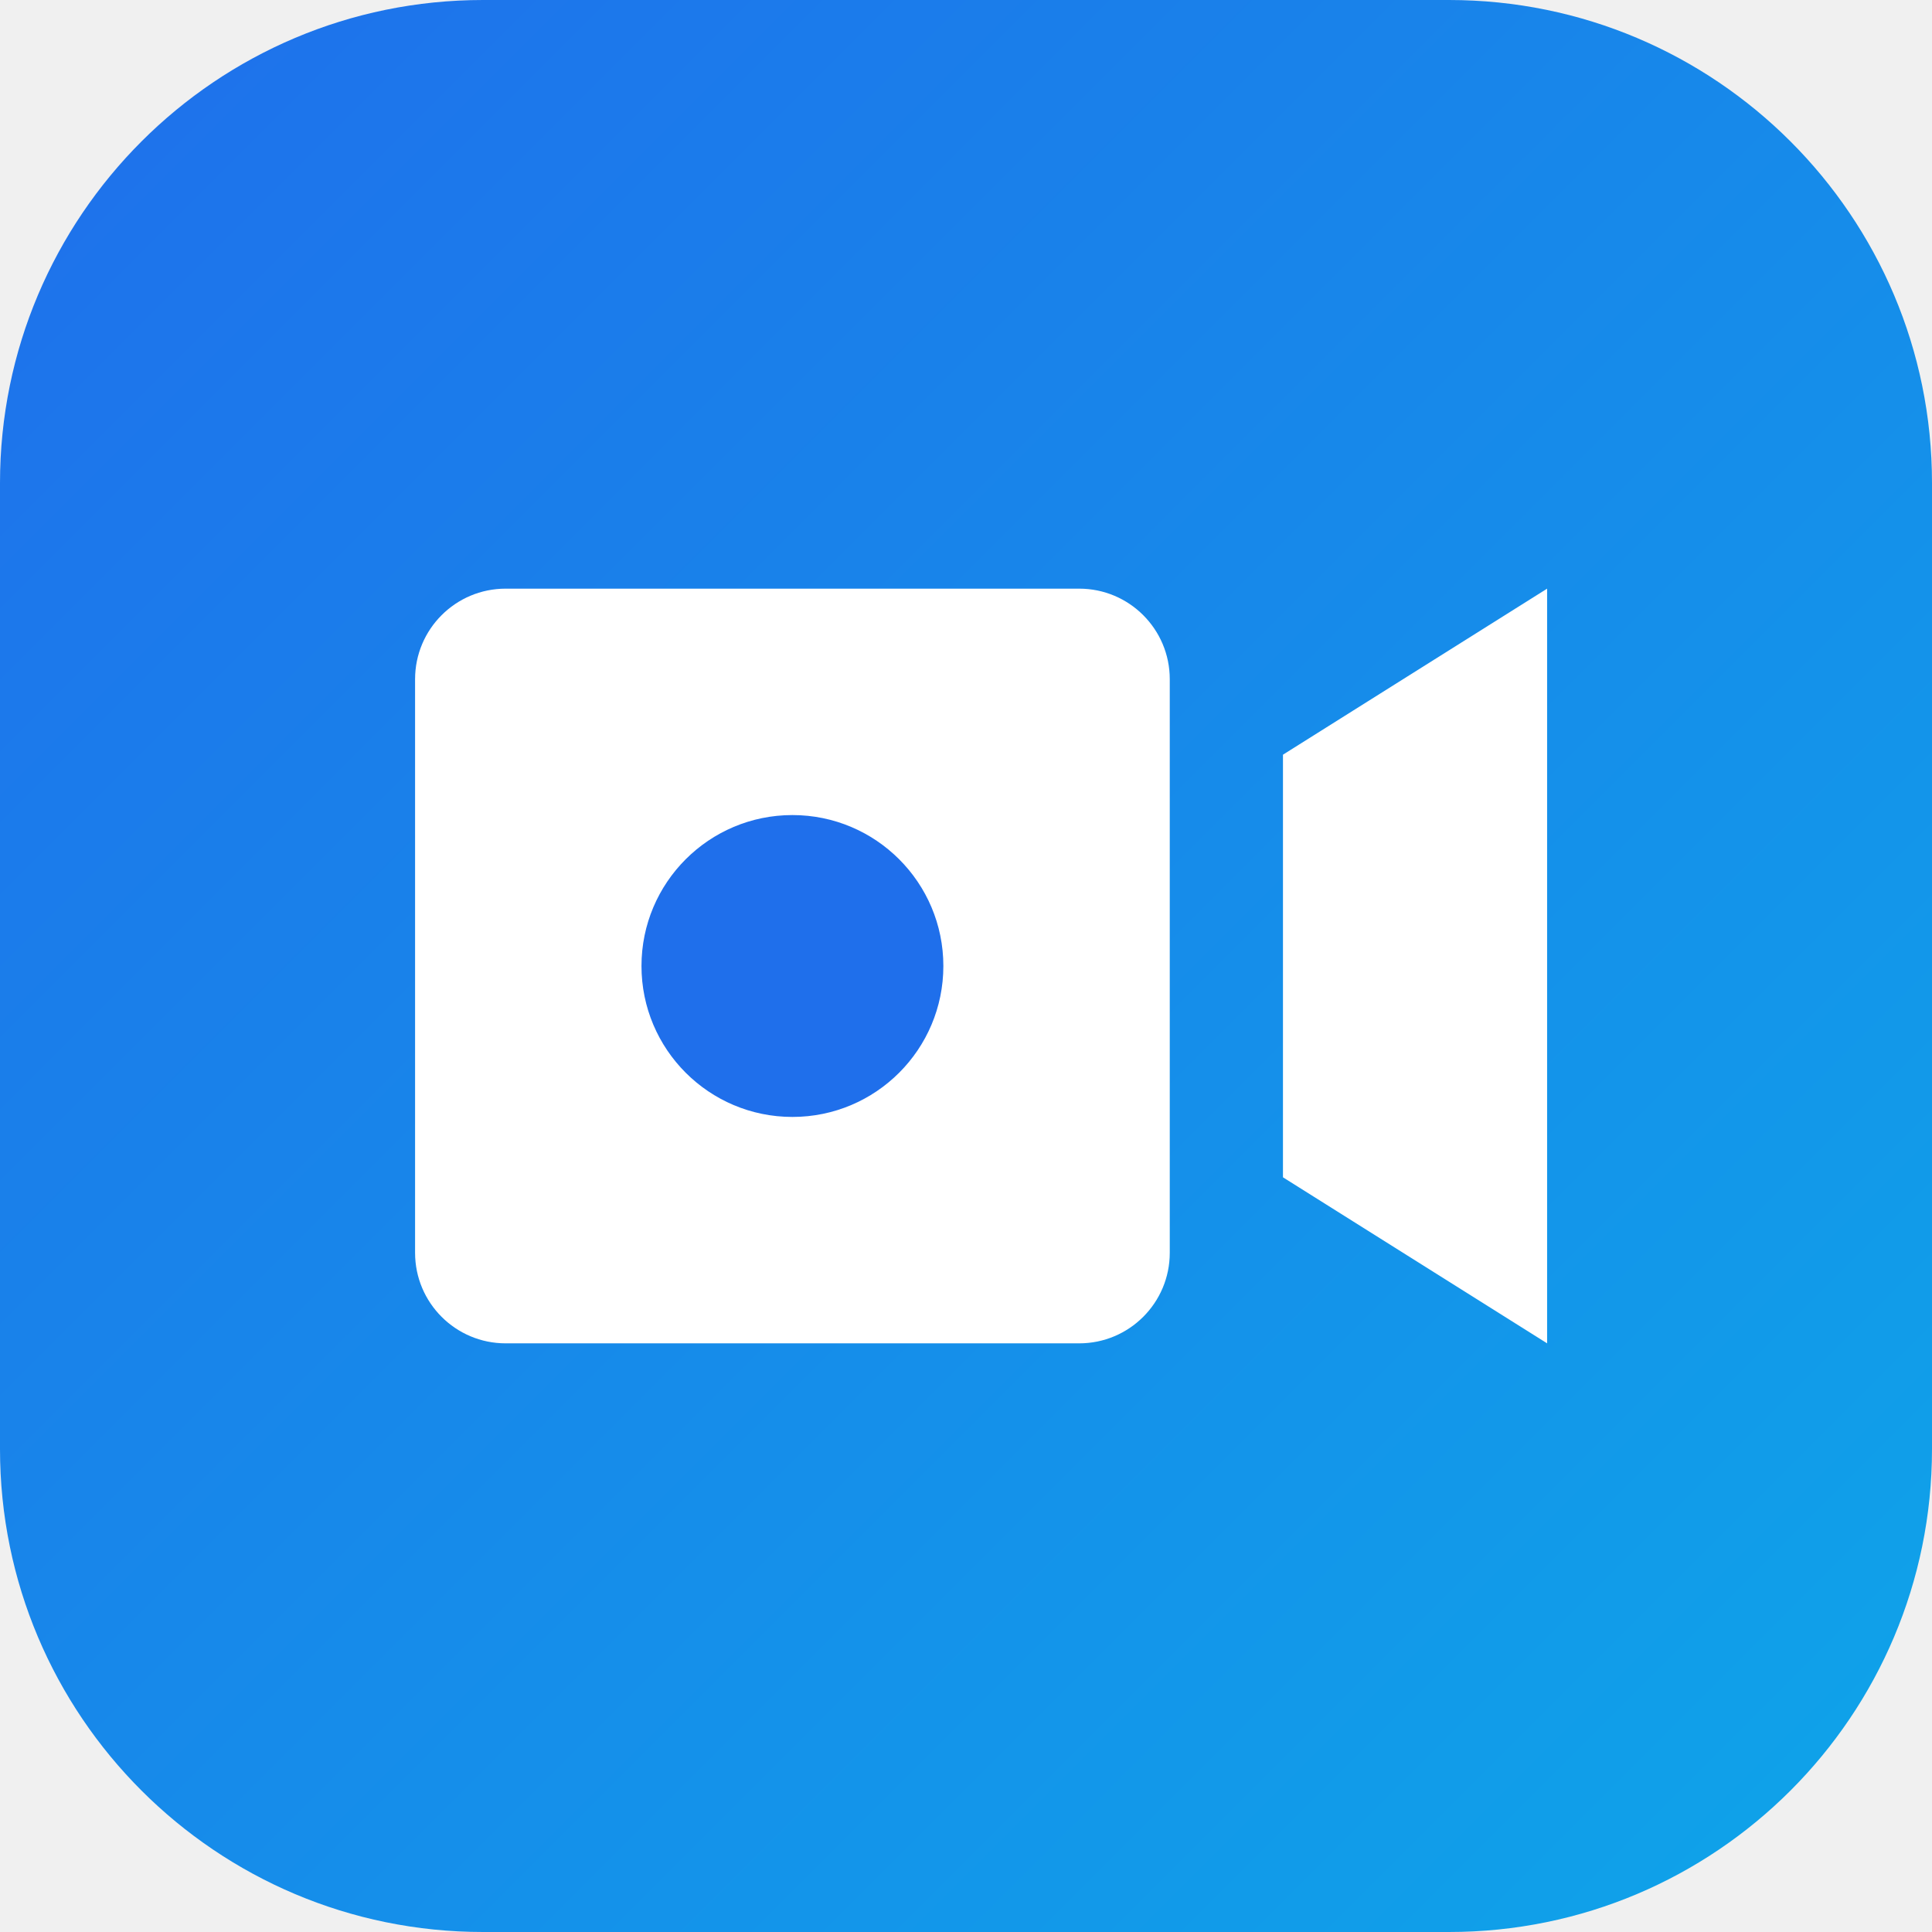
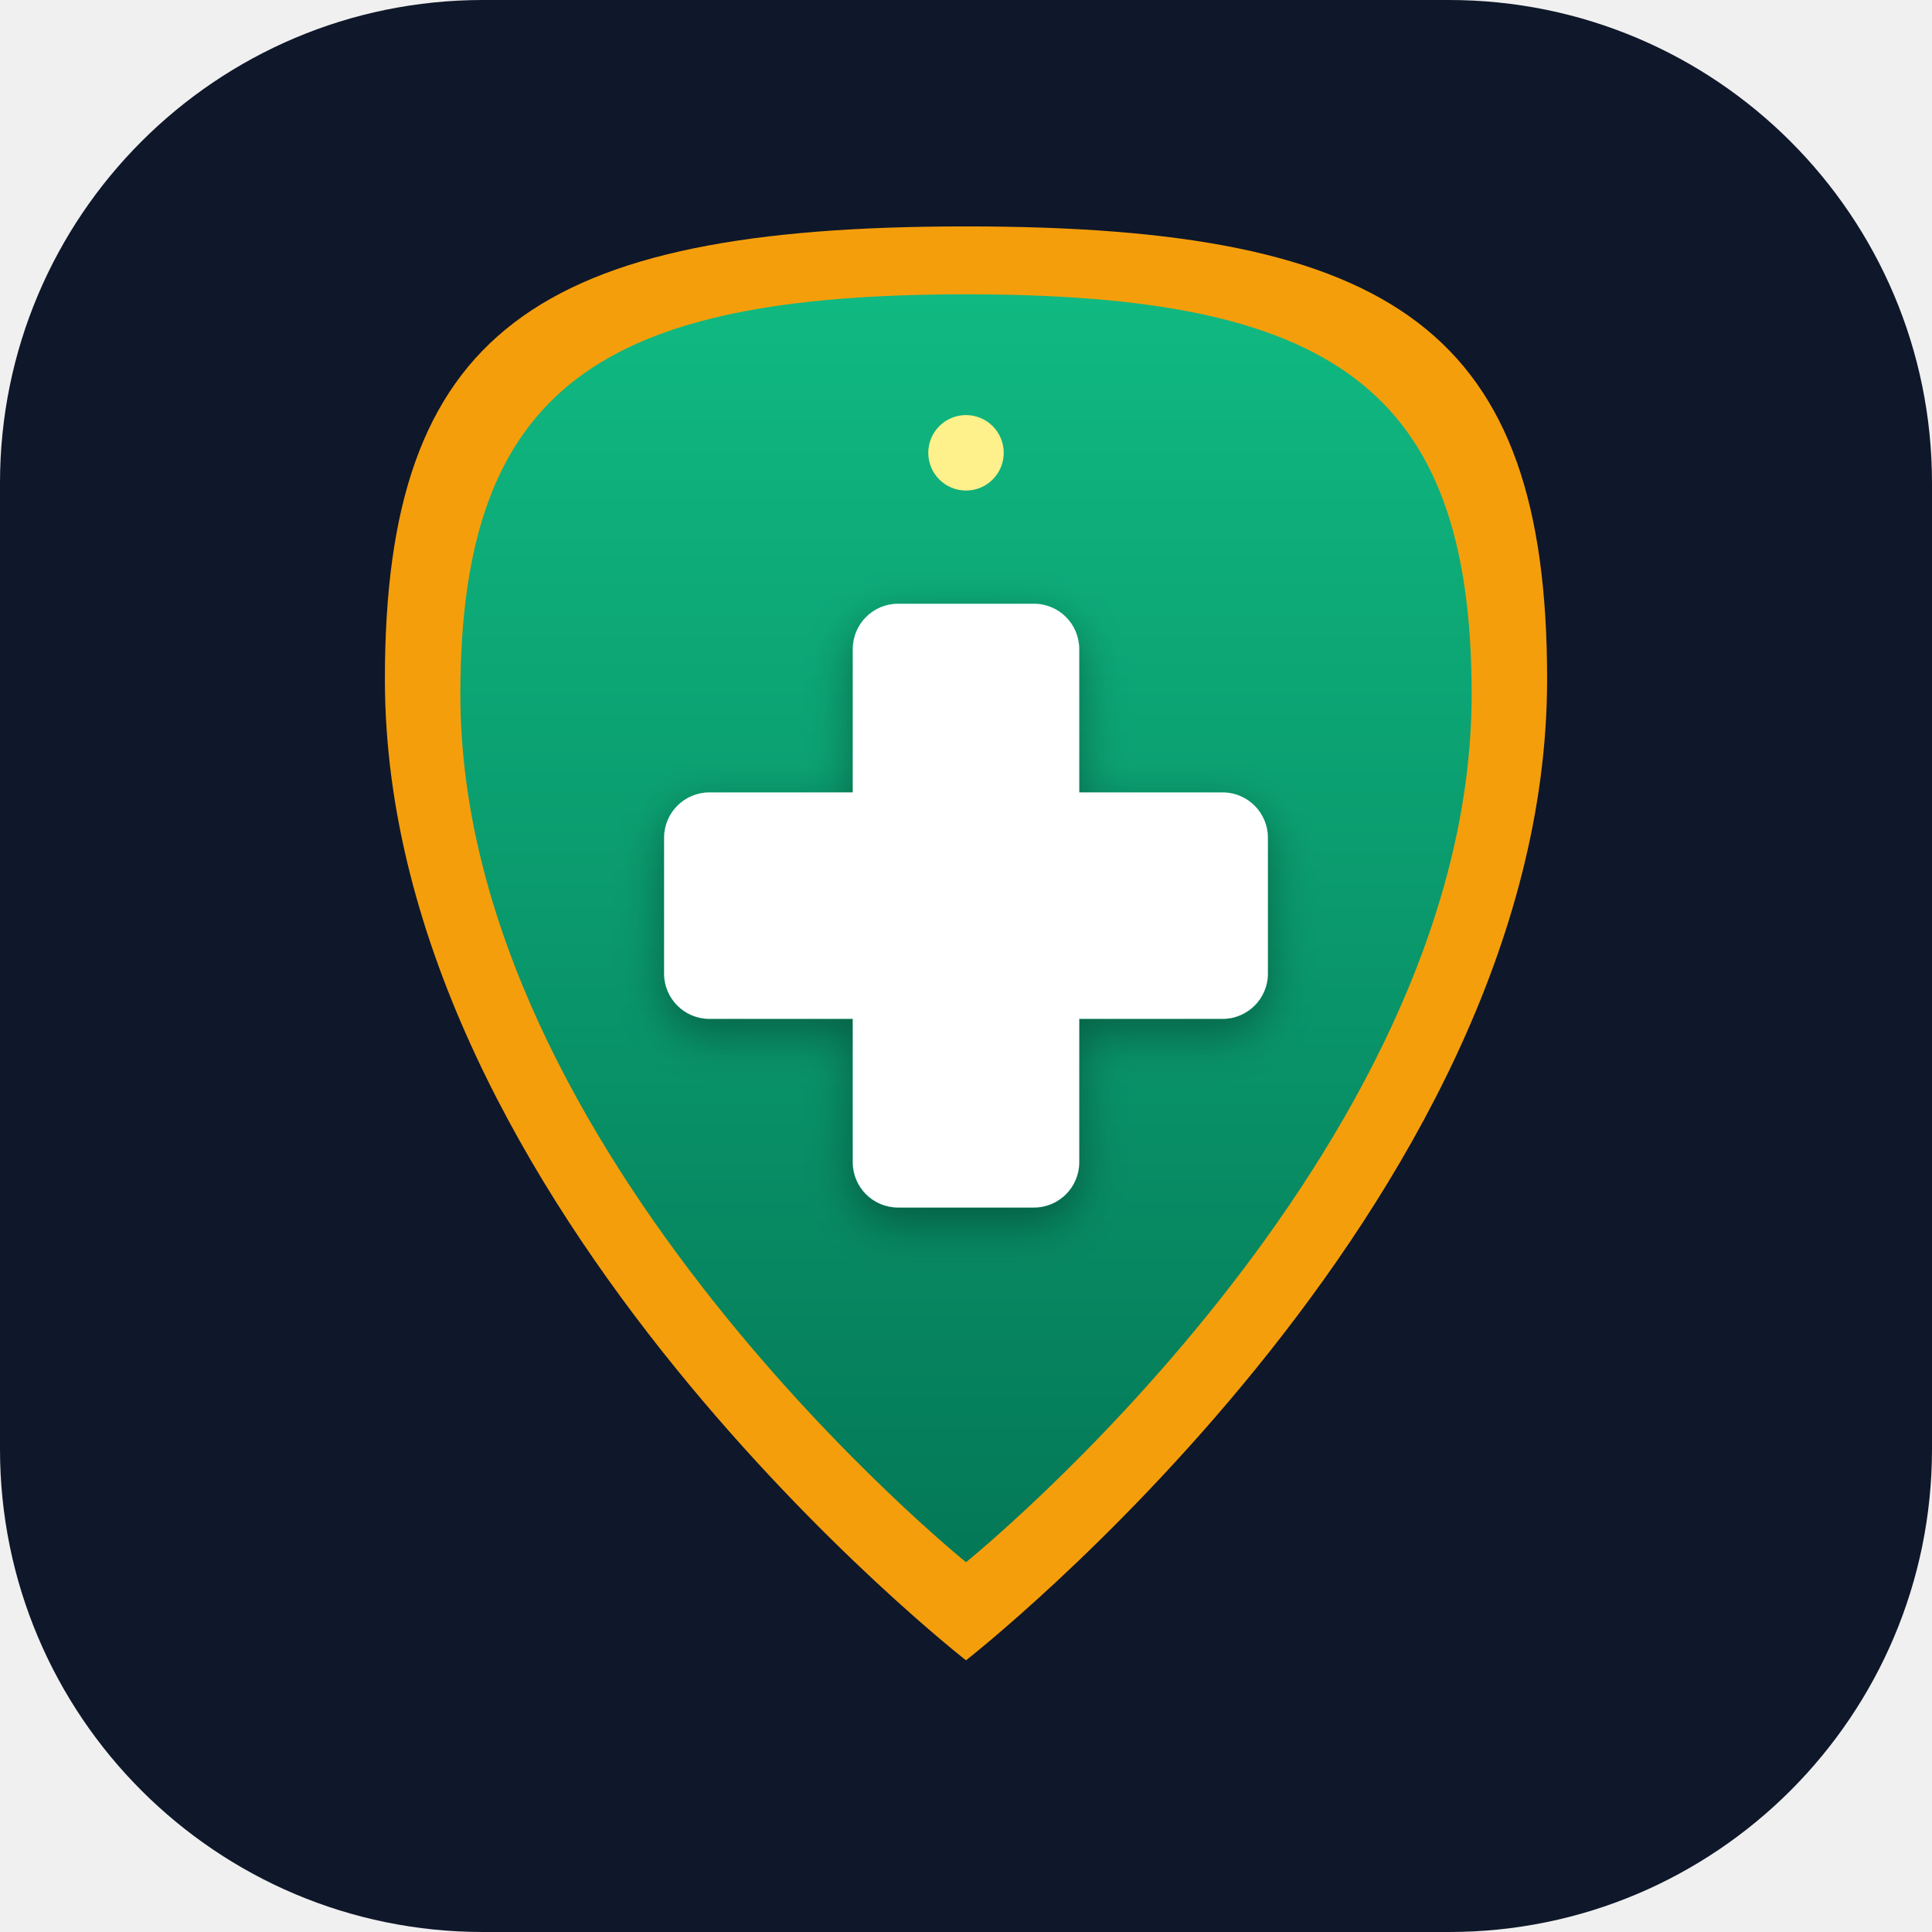
<svg xmlns="http://www.w3.org/2000/svg" viewBox="0 0 512 512" fill="none">
-   <rect width="512" height="512" rx="128" fill="url(#grad)" />
+   <rect width="512" height="512" rx="128" fill="#0f172a" />
+   <path d="M256 60 C370 60 410 88 410 180 C410 320 256 440 256 440 C256 440 102 320 102 180 C102 88 142 60 256 60 Z" fill="#f59e0b" />
+   <path d="M256 78 C352 78 390 102 390 184 C390 306 256 414 256 414 C256 414 122 306 122 184 C122 102 160 78 256 78 Z" fill="url(#greenGrad)" />
  <defs>
-     <linearGradient id="grad" x1="0" y1="0" x2="512" y2="512" gradientUnits="userSpaceOnUse">
-       <stop stop-color="#1f6feb" />
-       <stop offset="1" stop-color="#0ea5e9" />
+     <linearGradient id="greenGrad" x1="256" y1="78" x2="256" y2="414" gradientUnits="userSpaceOnUse">
+       <stop stop-color="#10b981" />
+       <stop offset="1" stop-color="#047857" />
    </linearGradient>
+     <filter id="shadow" x="-10%" y="-10%" width="120%" height="120%">
+       <feDropShadow dx="0" dy="4" stdDeviation="6" flood-color="#000" flood-opacity="0.35" />
+     </filter>
  </defs>
-   <rect x="110" y="156" width="200" height="200" rx="24" fill="white" />
-   <path d="M340 200L410 156V356L340 312V200Z" fill="white" />
-   <circle cx="210" cy="256" r="40" fill="#1f6feb" />
+   <g filter="url(#shadow)">
+     <rect x="226" y="160" width="60" height="160" rx="12" fill="#ffffff" />
+     <rect x="176" y="210" width="160" height="60" rx="12" fill="#ffffff" />
+   </g>
+   <circle cx="256" cy="120" r="10" fill="#fef08a" />
</svg>
